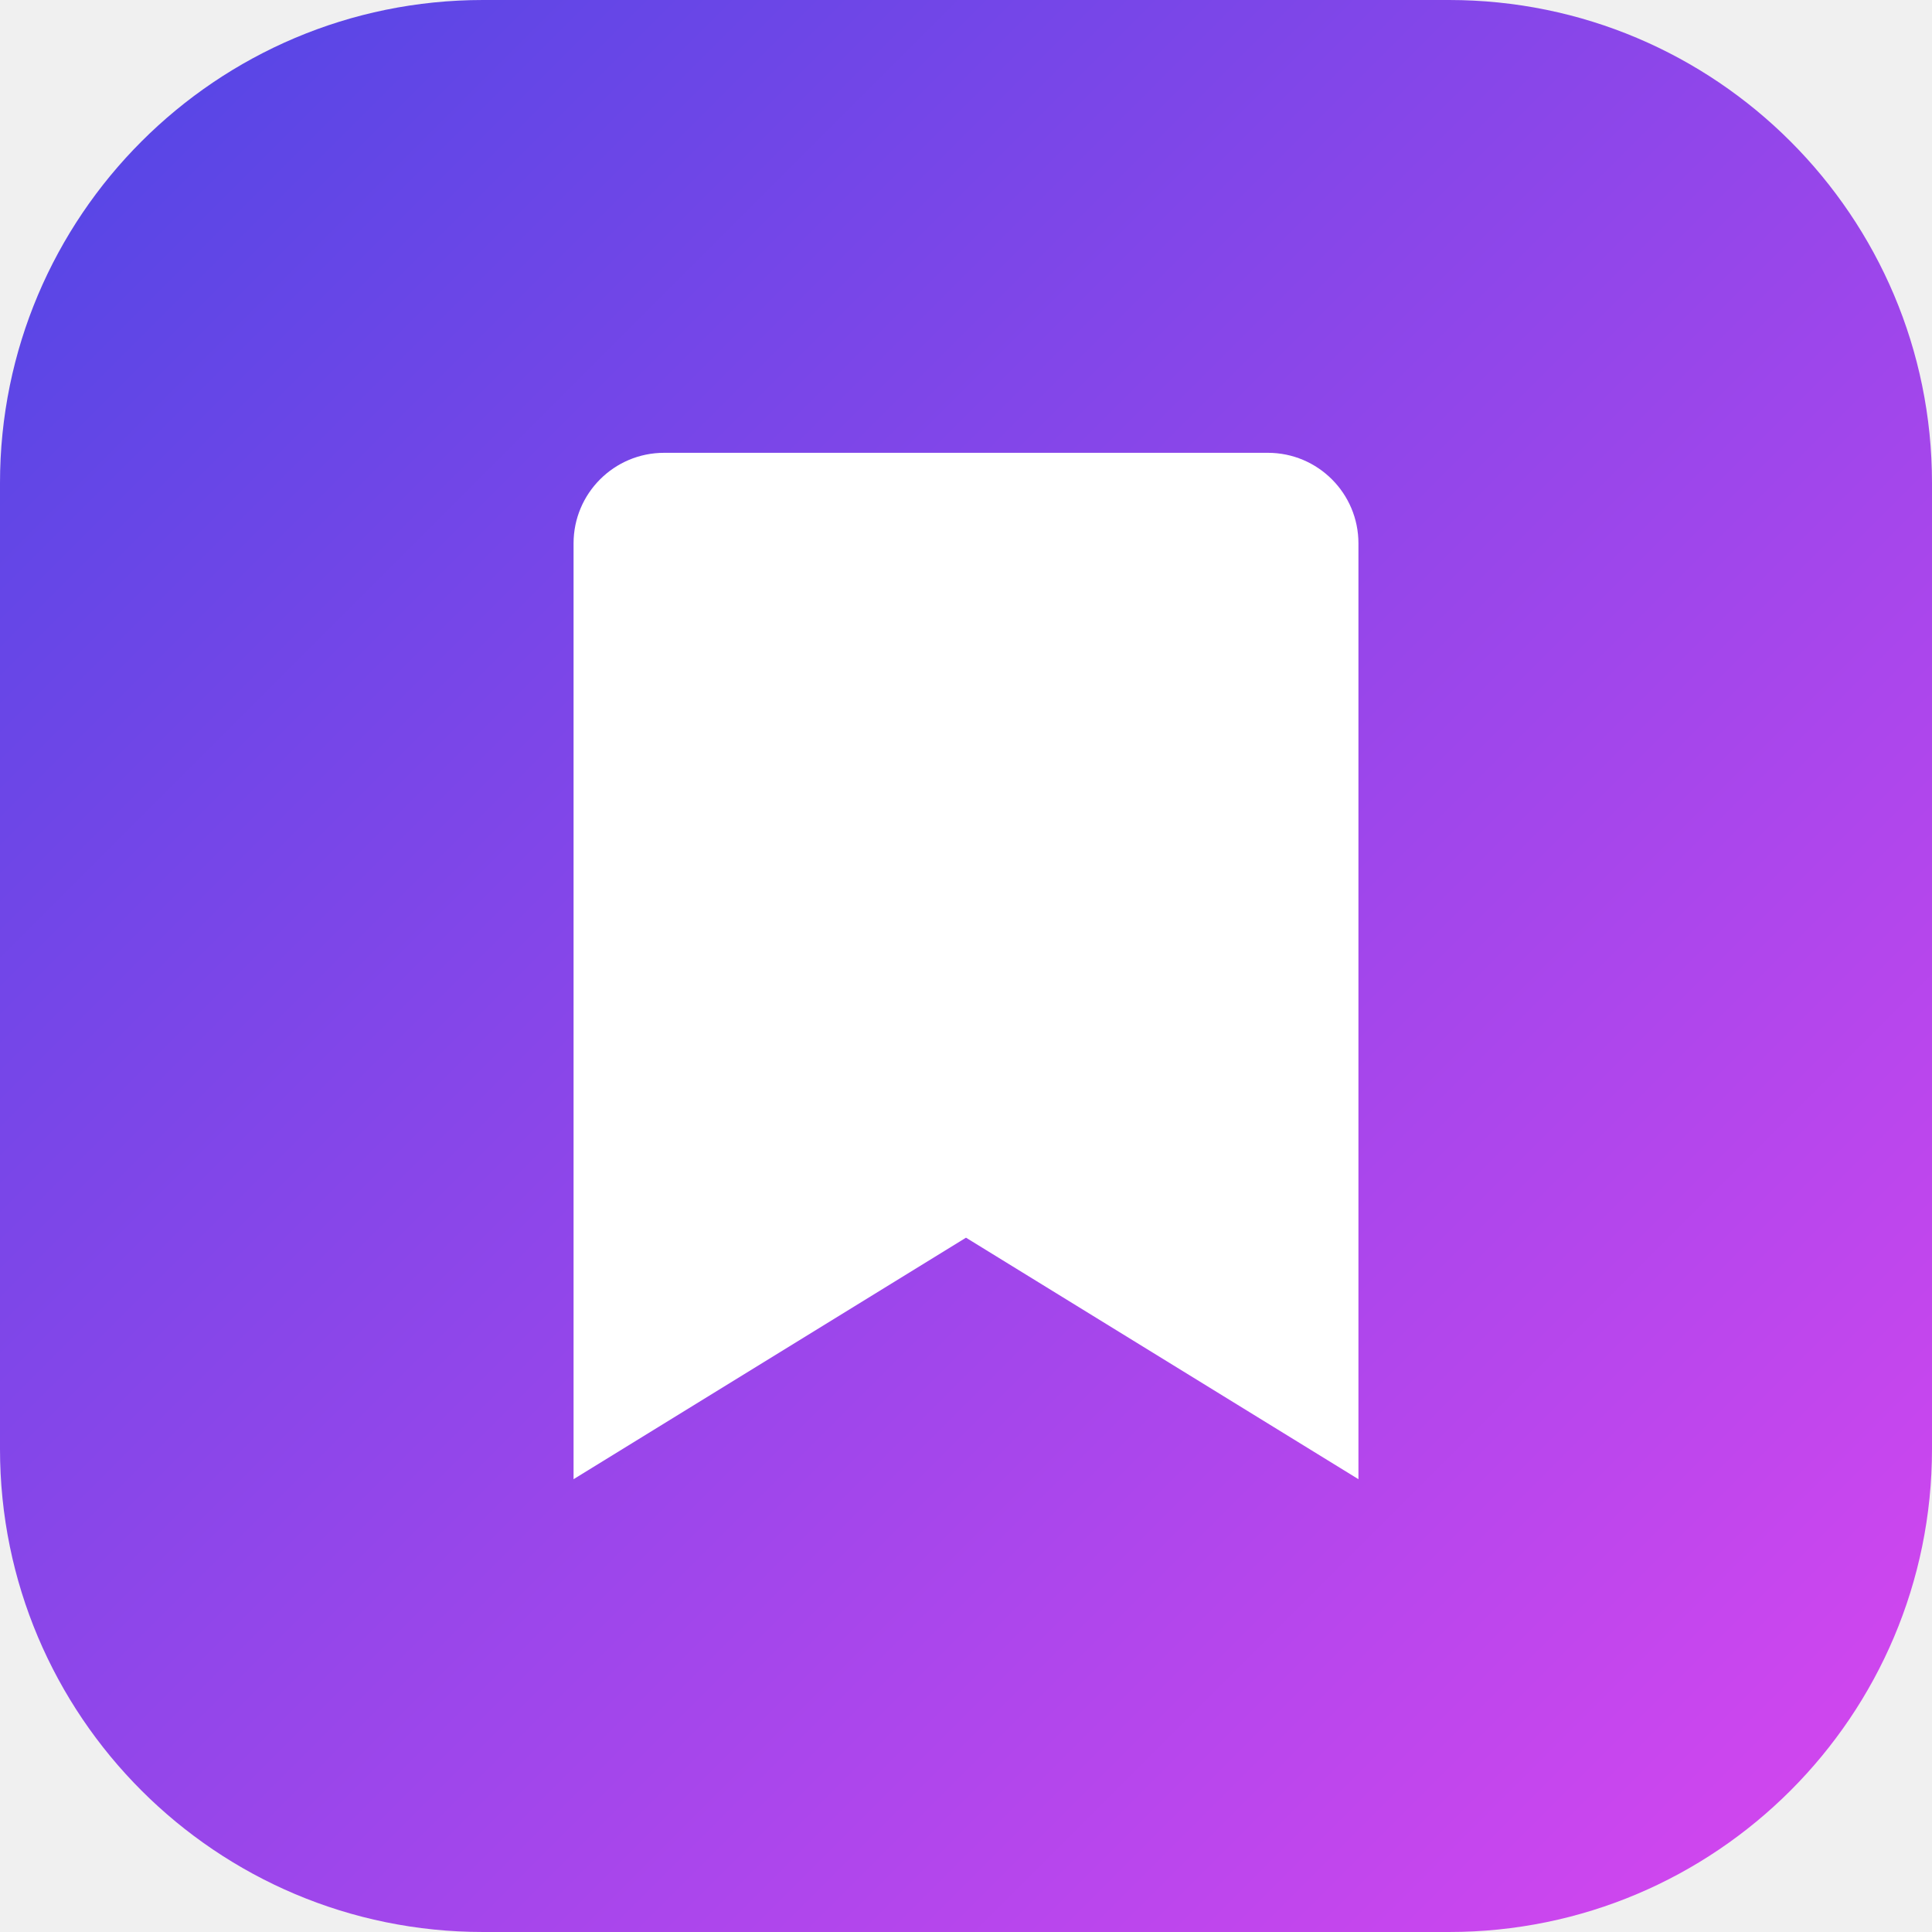
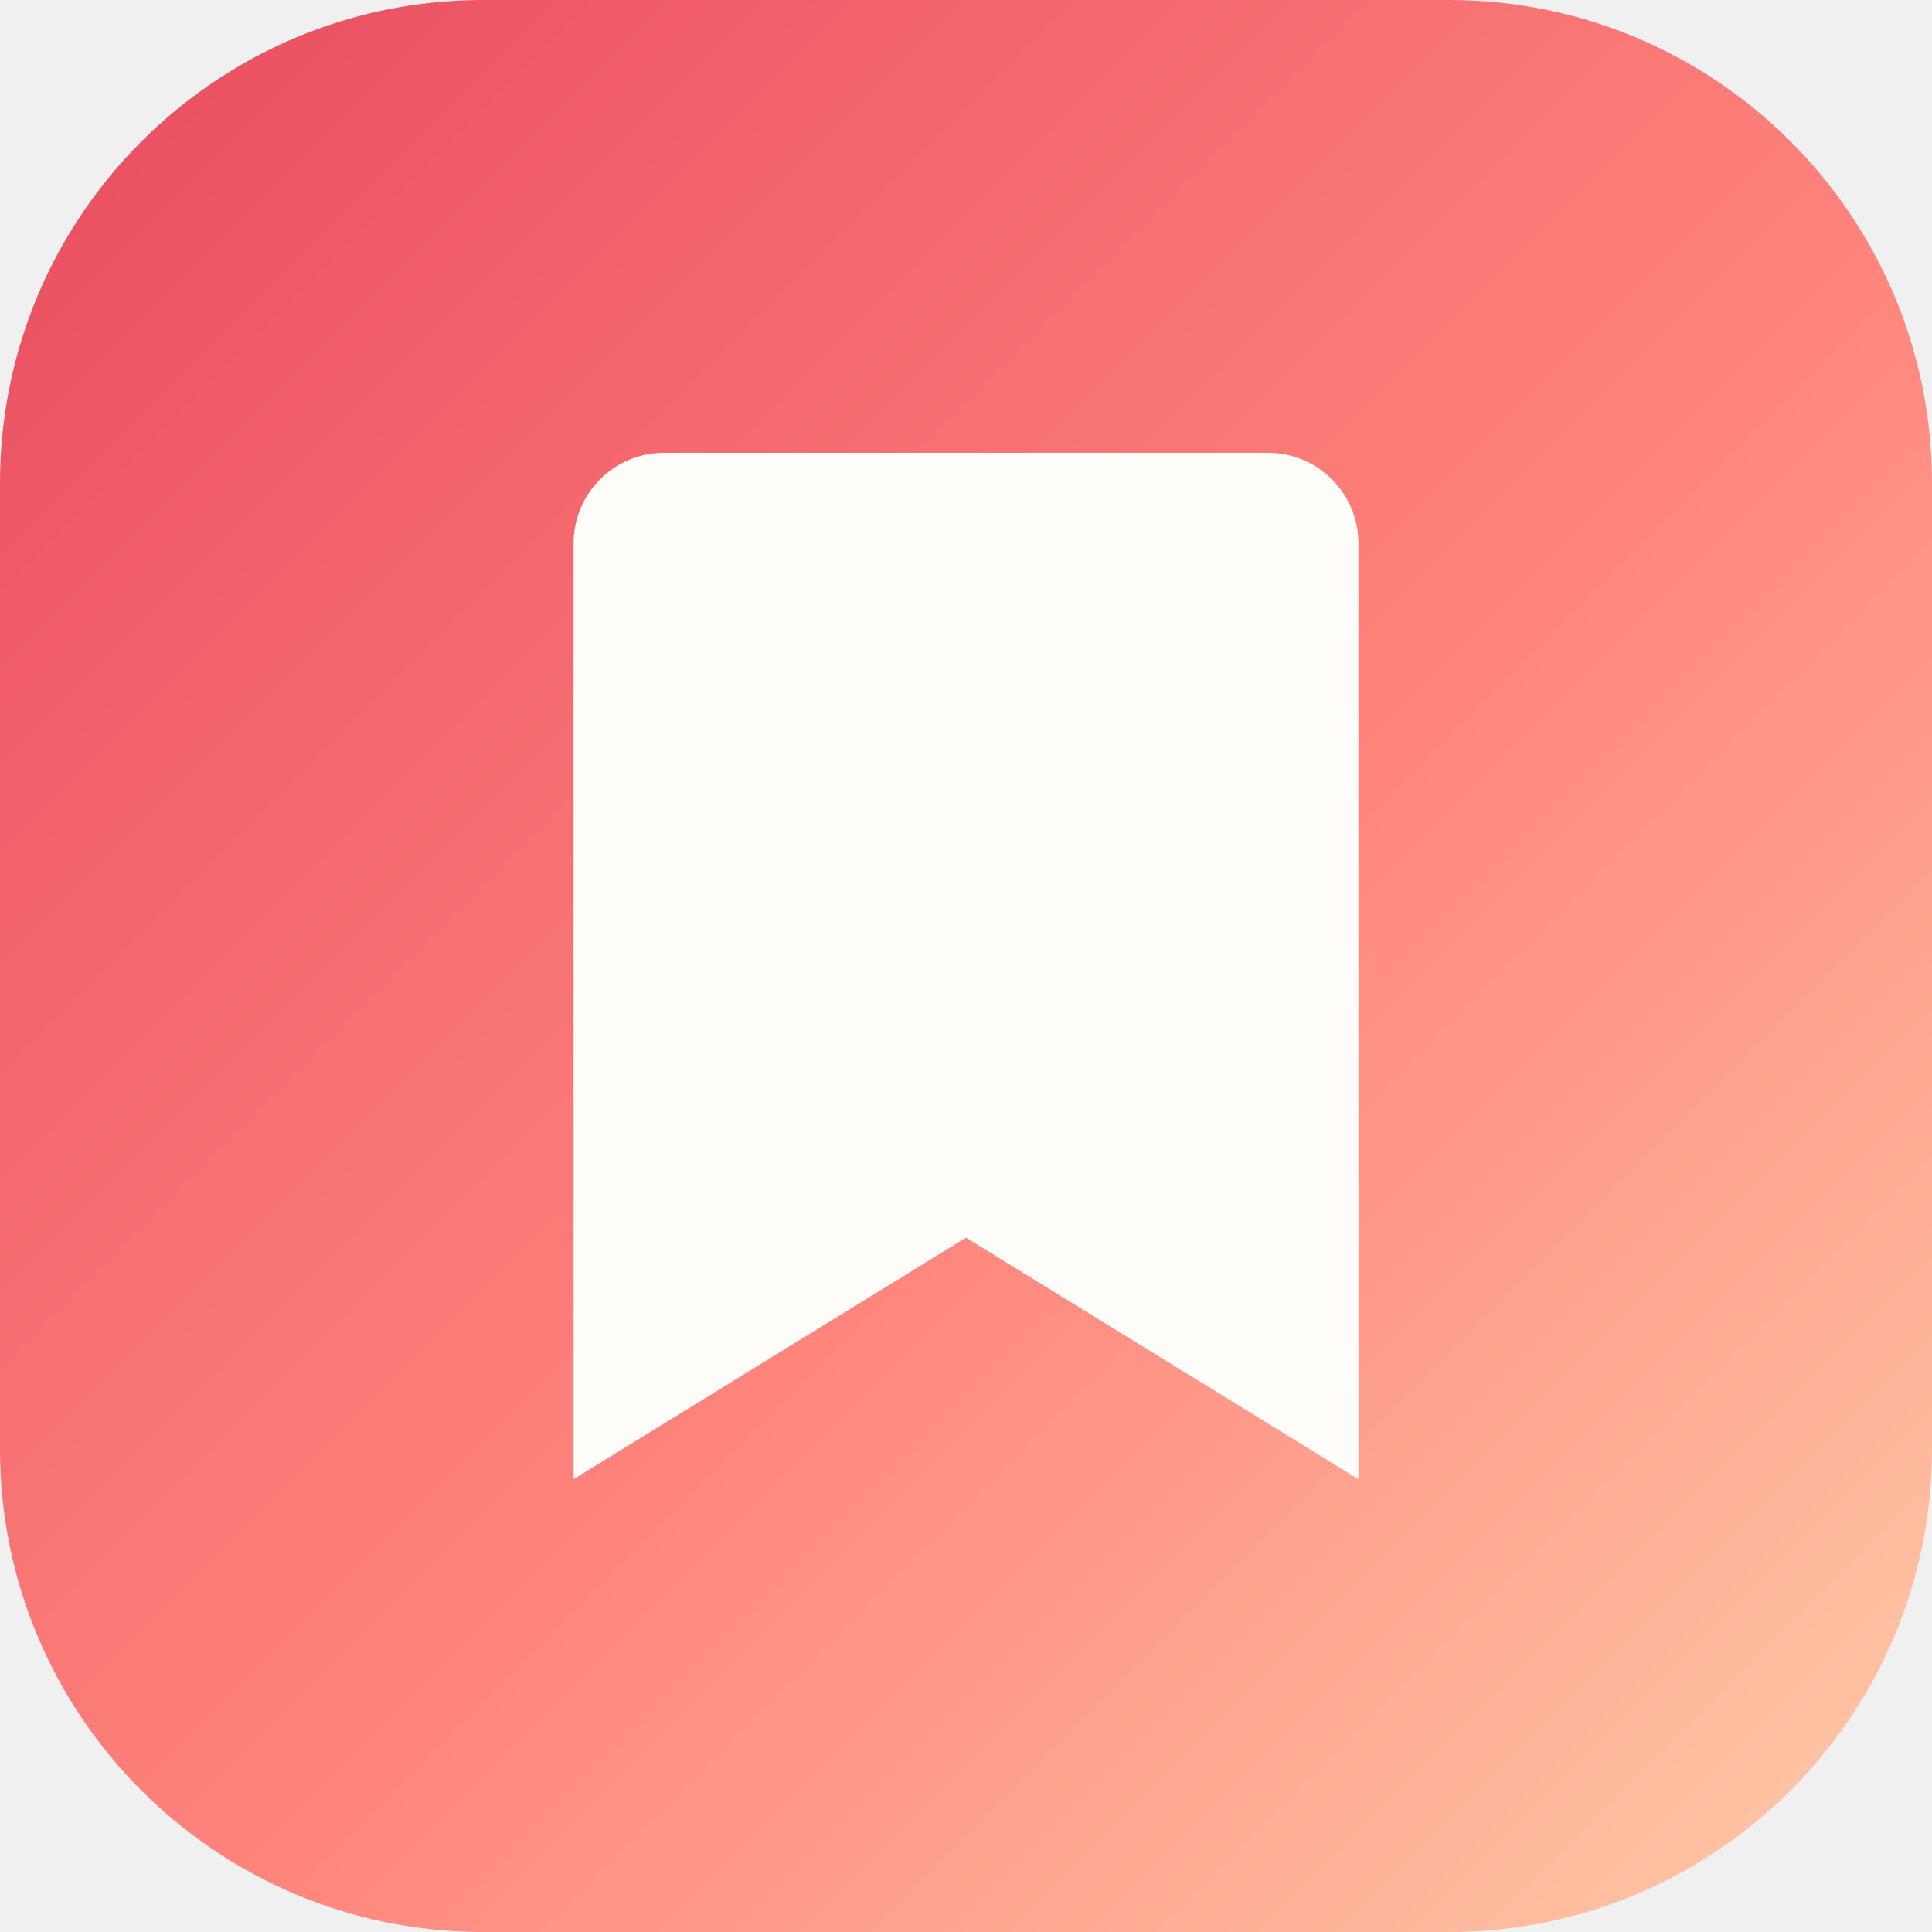
<svg xmlns="http://www.w3.org/2000/svg" viewBox="0 0 64 64">
  <defs>
    <linearGradient id="arcivo" x1="0" y1="0" x2="1" y2="1">
-       <stop offset="0" stop-color="#4f46e5" />
-       <stop offset="1" stop-color="#d946ef" />
+       <stop offset="0" stop-color="#E84A5F" />
+       <stop offset="0.55" stop-color="#FF847C" />
+       <stop offset="1" stop-color="#FFCEAB" />
    </linearGradient>
  </defs>
  <rect width="64" height="64" rx="16" fill="url(#arcivo)" />
-   <path d="M22 15h20a3 3 0 0 1 3 3v31l-13-8-13 8V18a3 3 0 0 1 3-3z" fill="#fff" />
+   <path d="M22 15h20a3 3 0 0 1 3 3v31l-13-8-13 8V18a3 3 0 0 1 3-3z" fill="#FFFDF9" />
</svg>
